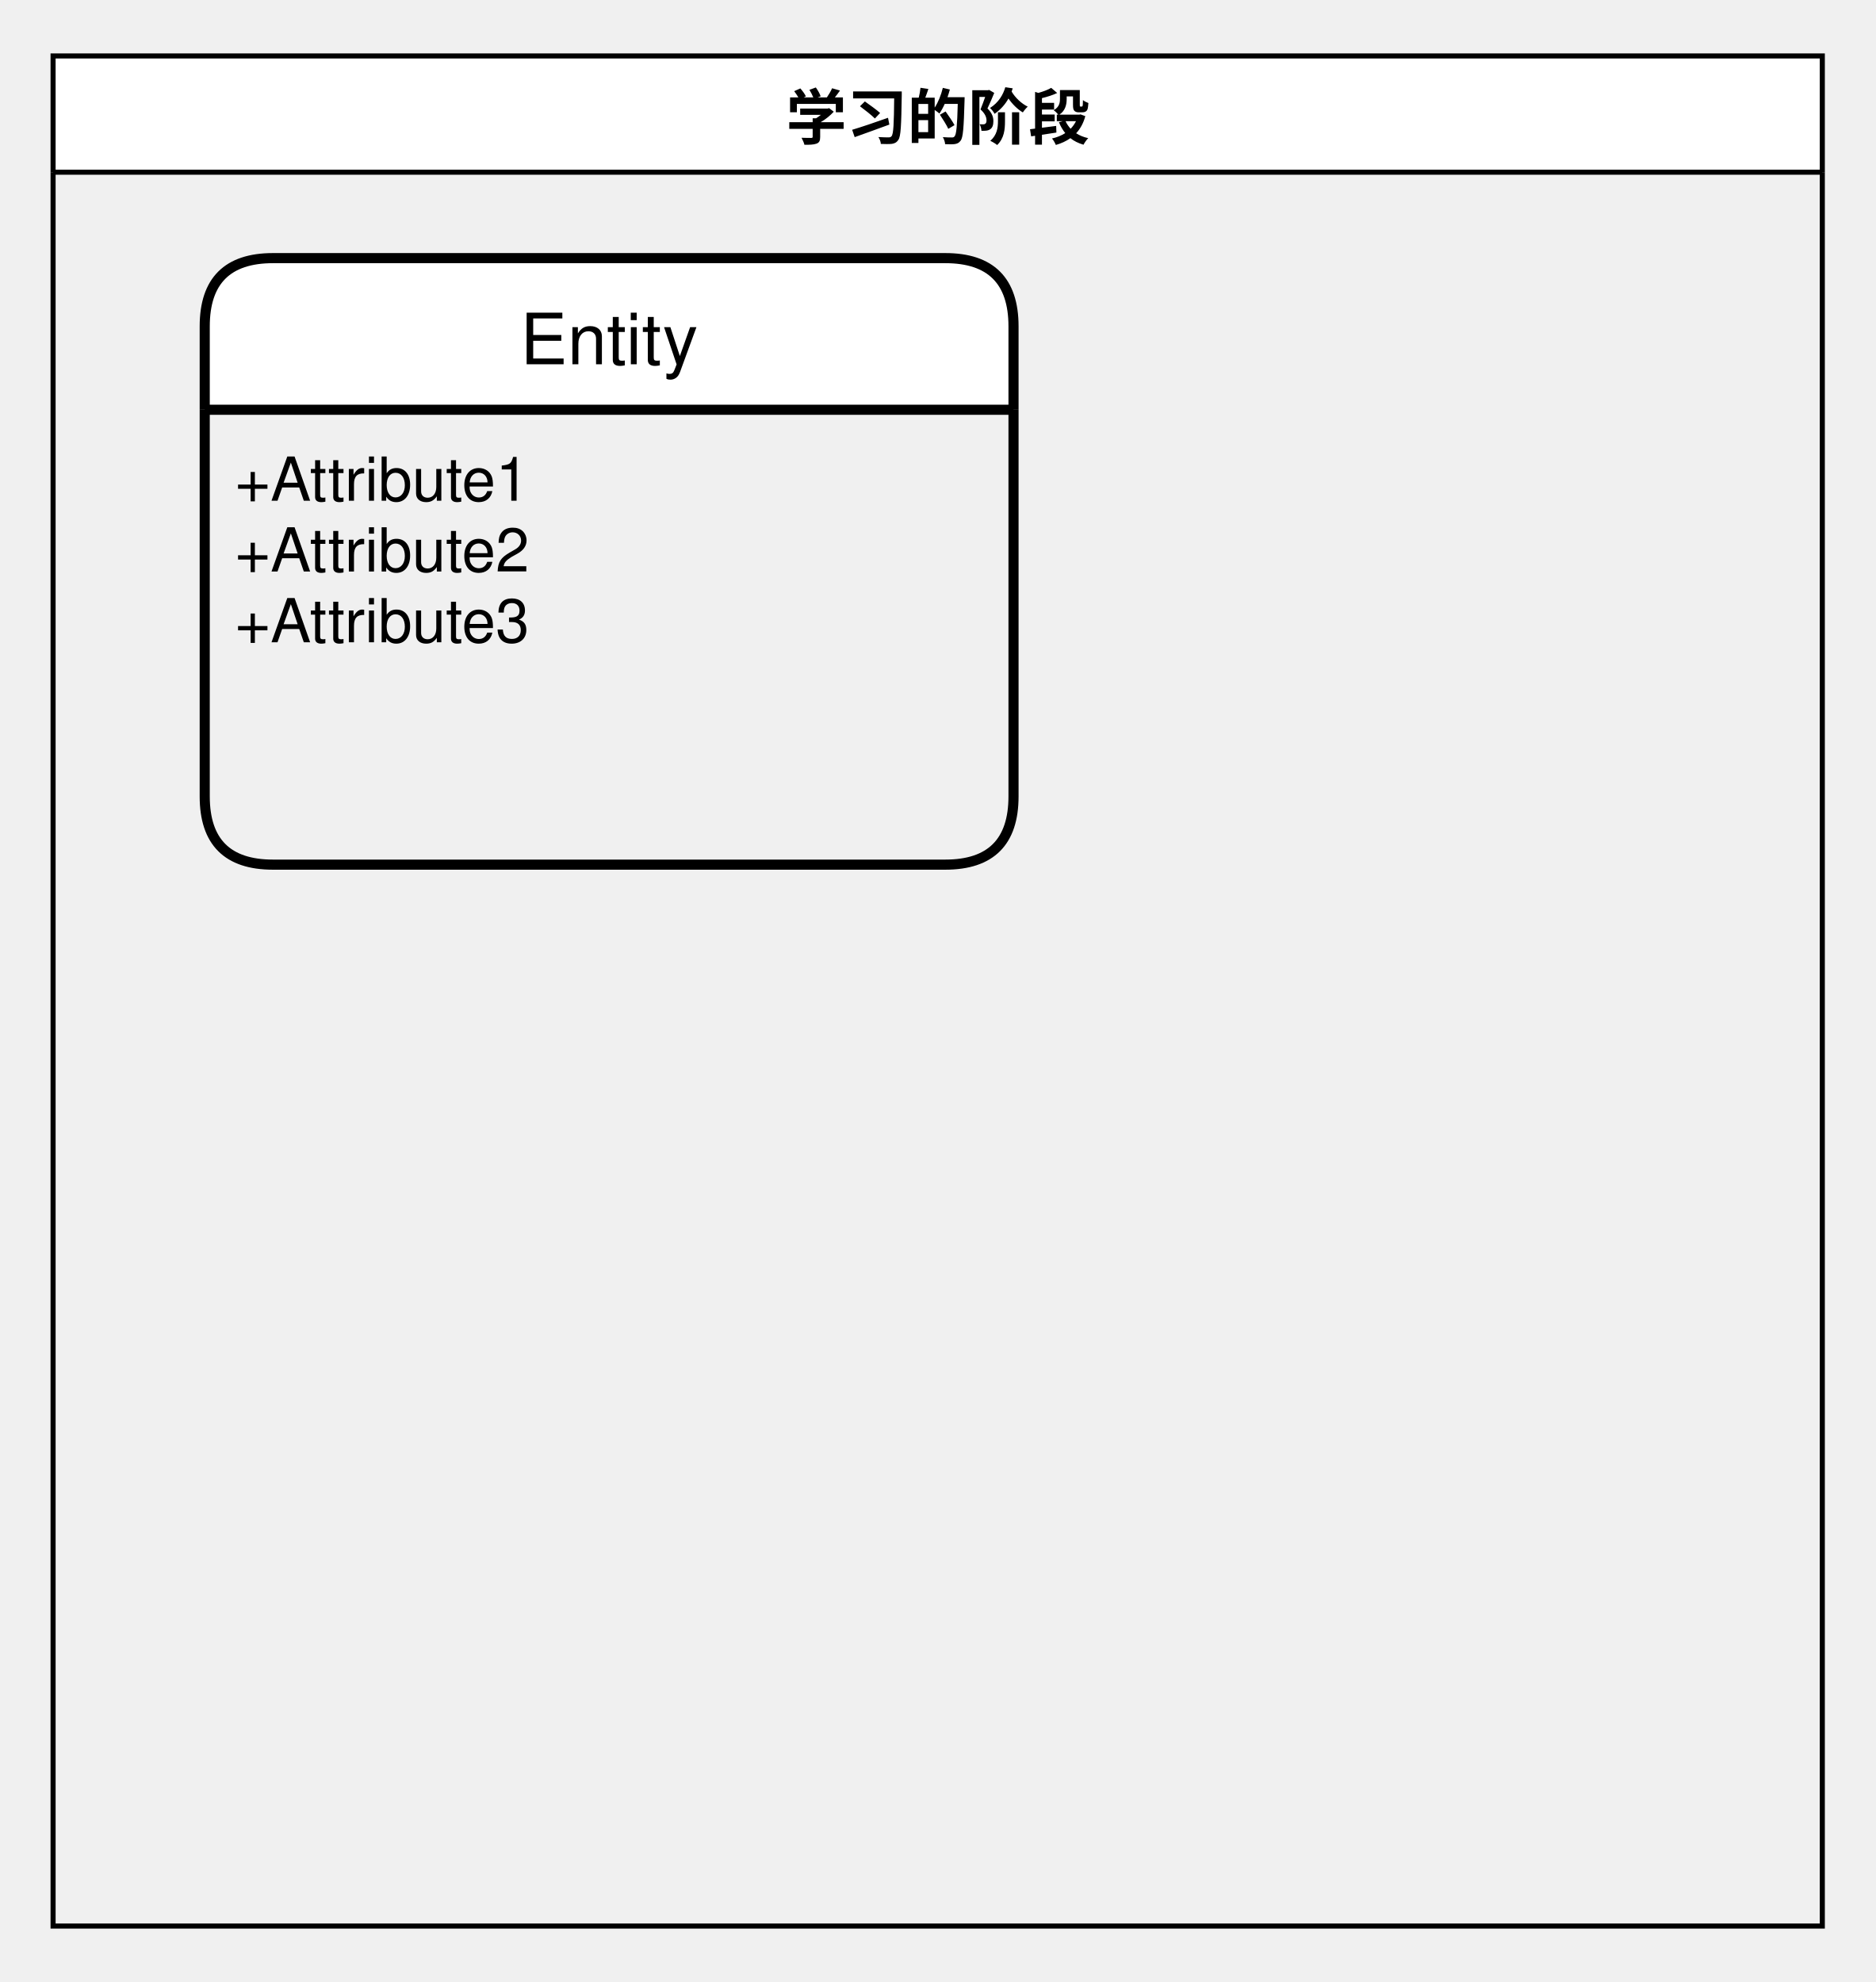
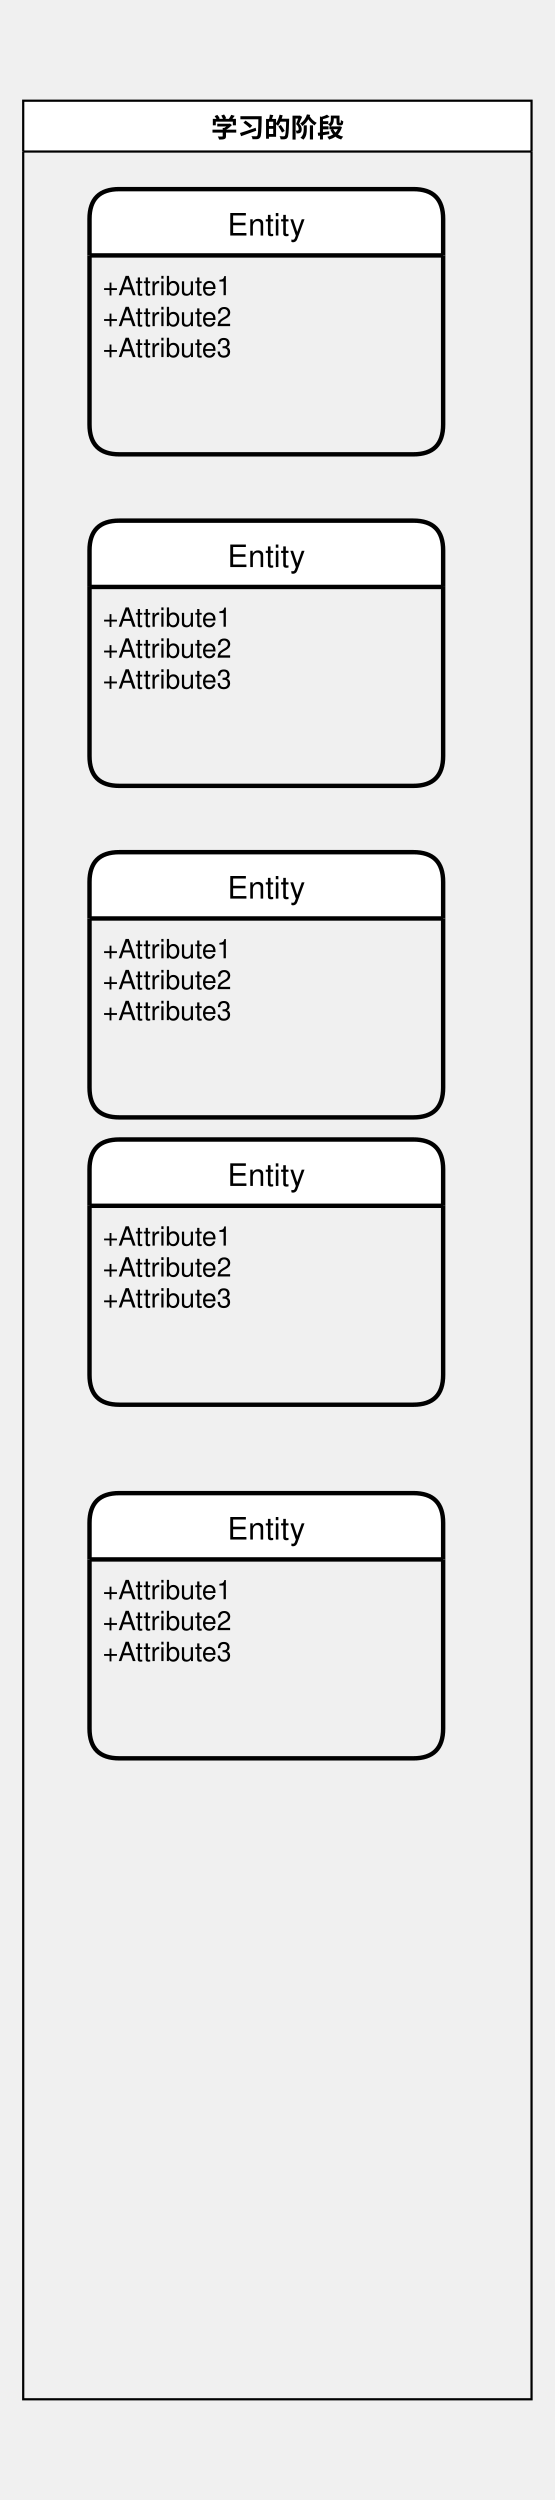
- <svg xmlns="http://www.w3.org/2000/svg" version="1.1" height="371px" width="351px" viewBox="-10 -10 371 391" content="&lt;mxGraphModel dx=&quot;687&quot; dy=&quot;885&quot; grid=&quot;1&quot; gridSize=&quot;10&quot; guides=&quot;1&quot; tooltips=&quot;1&quot; connect=&quot;1&quot; arrows=&quot;1&quot; fold=&quot;1&quot; page=&quot;0&quot; pageScale=&quot;1&quot; pageWidth=&quot;827&quot; pageHeight=&quot;1169&quot; math=&quot;0&quot; shadow=&quot;0&quot;&gt;&lt;root&gt;&lt;mxCell id=&quot;0&quot;/&gt;&lt;mxCell id=&quot;1&quot; parent=&quot;0&quot;/&gt;&lt;mxCell id=&quot;2&quot; value=&quot;学习的阶段&quot; style=&quot;swimlane;&quot; vertex=&quot;1&quot; parent=&quot;1&quot;&gt;&lt;mxGeometry x=&quot;10&quot; y=&quot;60&quot; width=&quot;350&quot; height=&quot;370&quot; as=&quot;geometry&quot;/&gt;&lt;/mxCell&gt;&lt;mxCell id=&quot;3&quot; value=&quot;Entity&quot; style=&quot;swimlane;childLayout=stackLayout;horizontal=1;startSize=30;horizontalStack=0;rounded=1;fontSize=14;fontStyle=0;strokeWidth=2;resizeParent=0;resizeLast=1;shadow=0;dashed=0;align=center;&quot; vertex=&quot;1&quot; parent=&quot;2&quot;&gt;&lt;mxGeometry x=&quot;30&quot; y=&quot;40&quot; width=&quot;160&quot; height=&quot;120&quot; as=&quot;geometry&quot;/&gt;&lt;/mxCell&gt;&lt;mxCell id=&quot;4&quot; value=&quot;+Attribute1&amp;#10;+Attribute2&amp;#10;+Attribute3&quot; style=&quot;align=left;strokeColor=none;fillColor=none;spacingLeft=4;fontSize=12;verticalAlign=top;resizable=0;rotatable=0;part=1;&quot; vertex=&quot;1&quot; parent=&quot;3&quot;&gt;&lt;mxGeometry y=&quot;30&quot; width=&quot;160&quot; height=&quot;90&quot; as=&quot;geometry&quot;/&gt;&lt;/mxCell&gt;&lt;/root&gt;&lt;/mxGraphModel&gt;">
+ <svg xmlns="http://www.w3.org/2000/svg" version="1.1" height="1041px" width="231px" viewBox="-10 -10 251 1061" content="&lt;mxGraphModel dx=&quot;687&quot; dy=&quot;885&quot; grid=&quot;1&quot; gridSize=&quot;10&quot; guides=&quot;1&quot; tooltips=&quot;1&quot; connect=&quot;1&quot; arrows=&quot;1&quot; fold=&quot;1&quot; page=&quot;0&quot; pageScale=&quot;1&quot; pageWidth=&quot;827&quot; pageHeight=&quot;1169&quot; math=&quot;0&quot; shadow=&quot;0&quot;&gt;&lt;root&gt;&lt;mxCell id=&quot;0&quot;/&gt;&lt;mxCell id=&quot;1&quot; parent=&quot;0&quot;/&gt;&lt;mxCell id=&quot;2&quot; value=&quot;学习的阶段&quot; style=&quot;swimlane;&quot; vertex=&quot;1&quot; parent=&quot;1&quot;&gt;&lt;mxGeometry x=&quot;10&quot; y=&quot;60&quot; width=&quot;230&quot; height=&quot;1040&quot; as=&quot;geometry&quot;/&gt;&lt;/mxCell&gt;&lt;mxCell id=&quot;3&quot; value=&quot;Entity&quot; style=&quot;swimlane;childLayout=stackLayout;horizontal=1;startSize=30;horizontalStack=0;rounded=1;fontSize=14;fontStyle=0;strokeWidth=2;resizeParent=0;resizeLast=1;shadow=0;dashed=0;align=center;&quot; vertex=&quot;1&quot; parent=&quot;2&quot;&gt;&lt;mxGeometry x=&quot;30&quot; y=&quot;40&quot; width=&quot;160&quot; height=&quot;120&quot; as=&quot;geometry&quot;/&gt;&lt;/mxCell&gt;&lt;mxCell id=&quot;4&quot; value=&quot;+Attribute1&amp;#10;+Attribute2&amp;#10;+Attribute3&quot; style=&quot;align=left;strokeColor=none;fillColor=none;spacingLeft=4;fontSize=12;verticalAlign=top;resizable=0;rotatable=0;part=1;&quot; vertex=&quot;1&quot; parent=&quot;3&quot;&gt;&lt;mxGeometry y=&quot;30&quot; width=&quot;160&quot; height=&quot;90&quot; as=&quot;geometry&quot;/&gt;&lt;/mxCell&gt;&lt;mxCell id=&quot;8&quot; value=&quot;Entity&quot; style=&quot;swimlane;childLayout=stackLayout;horizontal=1;startSize=30;horizontalStack=0;rounded=1;fontSize=14;fontStyle=0;strokeWidth=2;resizeParent=0;resizeLast=1;shadow=0;dashed=0;align=center;&quot; vertex=&quot;1&quot; parent=&quot;2&quot;&gt;&lt;mxGeometry x=&quot;30&quot; y=&quot;190&quot; width=&quot;160&quot; height=&quot;120&quot; as=&quot;geometry&quot;/&gt;&lt;/mxCell&gt;&lt;mxCell id=&quot;9&quot; value=&quot;+Attribute1&amp;#10;+Attribute2&amp;#10;+Attribute3&quot; style=&quot;align=left;strokeColor=none;fillColor=none;spacingLeft=4;fontSize=12;verticalAlign=top;resizable=0;rotatable=0;part=1;&quot; vertex=&quot;1&quot; parent=&quot;8&quot;&gt;&lt;mxGeometry y=&quot;30&quot; width=&quot;160&quot; height=&quot;90&quot; as=&quot;geometry&quot;/&gt;&lt;/mxCell&gt;&lt;mxCell id=&quot;10&quot; value=&quot;Entity&quot; style=&quot;swimlane;childLayout=stackLayout;horizontal=1;startSize=30;horizontalStack=0;rounded=1;fontSize=14;fontStyle=0;strokeWidth=2;resizeParent=0;resizeLast=1;shadow=0;dashed=0;align=center;&quot; vertex=&quot;1&quot; parent=&quot;2&quot;&gt;&lt;mxGeometry x=&quot;30&quot; y=&quot;340&quot; width=&quot;160&quot; height=&quot;120&quot; as=&quot;geometry&quot;/&gt;&lt;/mxCell&gt;&lt;mxCell id=&quot;11&quot; value=&quot;+Attribute1&amp;#10;+Attribute2&amp;#10;+Attribute3&quot; style=&quot;align=left;strokeColor=none;fillColor=none;spacingLeft=4;fontSize=12;verticalAlign=top;resizable=0;rotatable=0;part=1;&quot; vertex=&quot;1&quot; parent=&quot;10&quot;&gt;&lt;mxGeometry y=&quot;30&quot; width=&quot;160&quot; height=&quot;90&quot; as=&quot;geometry&quot;/&gt;&lt;/mxCell&gt;&lt;mxCell id=&quot;12&quot; value=&quot;Entity&quot; style=&quot;swimlane;childLayout=stackLayout;horizontal=1;startSize=30;horizontalStack=0;rounded=1;fontSize=14;fontStyle=0;strokeWidth=2;resizeParent=0;resizeLast=1;shadow=0;dashed=0;align=center;&quot; vertex=&quot;1&quot; parent=&quot;2&quot;&gt;&lt;mxGeometry x=&quot;30&quot; y=&quot;470&quot; width=&quot;160&quot; height=&quot;120&quot; as=&quot;geometry&quot;/&gt;&lt;/mxCell&gt;&lt;mxCell id=&quot;13&quot; value=&quot;+Attribute1&amp;#10;+Attribute2&amp;#10;+Attribute3&quot; style=&quot;align=left;strokeColor=none;fillColor=none;spacingLeft=4;fontSize=12;verticalAlign=top;resizable=0;rotatable=0;part=1;&quot; vertex=&quot;1&quot; parent=&quot;12&quot;&gt;&lt;mxGeometry y=&quot;30&quot; width=&quot;160&quot; height=&quot;90&quot; as=&quot;geometry&quot;/&gt;&lt;/mxCell&gt;&lt;mxCell id=&quot;14&quot; value=&quot;Entity&quot; style=&quot;swimlane;childLayout=stackLayout;horizontal=1;startSize=30;horizontalStack=0;rounded=1;fontSize=14;fontStyle=0;strokeWidth=2;resizeParent=0;resizeLast=1;shadow=0;dashed=0;align=center;&quot; vertex=&quot;1&quot; parent=&quot;2&quot;&gt;&lt;mxGeometry x=&quot;30&quot; y=&quot;630&quot; width=&quot;160&quot; height=&quot;120&quot; as=&quot;geometry&quot;/&gt;&lt;/mxCell&gt;&lt;mxCell id=&quot;15&quot; value=&quot;+Attribute1&amp;#10;+Attribute2&amp;#10;+Attribute3&quot; style=&quot;align=left;strokeColor=none;fillColor=none;spacingLeft=4;fontSize=12;verticalAlign=top;resizable=0;rotatable=0;part=1;&quot; vertex=&quot;1&quot; parent=&quot;14&quot;&gt;&lt;mxGeometry y=&quot;30&quot; width=&quot;160&quot; height=&quot;90&quot; as=&quot;geometry&quot;/&gt;&lt;/mxCell&gt;&lt;/root&gt;&lt;/mxGraphModel&gt;">
  <style type="text/css" />
-   <path d="M 0.5 23.5 L 0.5 0.5 L 350.5 0.5 L 350.5 23.5" fill="#ffffff" stroke="#000000" stroke-miterlimit="10" pointer-events="none" />
-   <path d="M 0.5 23.5 L 0.5 370.5 L 350.5 370.5 L 350.5 23.5" fill="none" stroke="#000000" stroke-miterlimit="10" pointer-events="none" />
-   <path d="M 0.5 23.5 L 350.5 23.5" fill="none" stroke="#000000" stroke-miterlimit="10" pointer-events="none" />
+   <path d="M 0.5 23.5 L 0.5 0.5 L 230.5 0.5 L 230.5 23.5" fill="#ffffff" stroke="#000000" stroke-miterlimit="10" pointer-events="none" />
+   <path d="M 0.5 23.5 L 0.5 1040.5 L 230.5 1040.5 L 230.5 23.5" fill="none" stroke="#000000" stroke-miterlimit="10" pointer-events="none" />
+   <path d="M 0.5 23.5 L 230.5 23.5" fill="none" stroke="#000000" stroke-miterlimit="10" pointer-events="none" />
  <g fill="#000000" font-family="Helvetica" font-weight="bold" pointer-events="none" text-anchor="middle" font-size="12px">
-     <text x="175.5" y="17">学习的阶段</text>
+     <text x="115.5" y="17">学习的阶段</text>
  </g>
  <path d="M 190.5 70.5 L 190.5 54 Q 190.5 40.5 177 40.5 L 44 40.5 Q 30.5 40.5 30.5 54 L 30.5 70.5" fill="#ffffff" stroke="#000000" stroke-width="2" stroke-miterlimit="10" pointer-events="none" />
  <path d="M 30.5 70.5 L 30.5 147 Q 30.5 160.5 44 160.5 L 177 160.5 Q 190.5 160.5 190.5 147 L 190.5 70.5" fill="none" stroke="#000000" stroke-width="2" stroke-miterlimit="10" pointer-events="none" />
  <path d="M 30.5 70.5 L 190.5 70.5" fill="none" stroke="#000000" stroke-width="2" stroke-miterlimit="10" pointer-events="none" />
  <g fill="#000000" font-family="Helvetica" pointer-events="none" text-anchor="middle" font-size="14px">
    <text x="110.5" y="61.5">Entity</text>
  </g>
  <g fill="#000000" font-family="Helvetica" pointer-events="none" font-size="12px">
    <text x="36.5" y="88.5">+Attribute1</text>
    <text x="36.5" y="102.5">+Attribute2</text>
    <text x="36.5" y="116.5">+Attribute3</text>
  </g>
+   <path d="M 190.5 220.5 L 190.5 204 Q 190.5 190.5 177 190.5 L 44 190.5 Q 30.5 190.5 30.5 204 L 30.5 220.5" fill="#ffffff" stroke="#000000" stroke-width="2" stroke-miterlimit="10" pointer-events="none" />
+   <path d="M 30.5 220.5 L 30.5 297 Q 30.5 310.5 44 310.5 L 177 310.5 Q 190.5 310.5 190.5 297 L 190.5 220.5" fill="none" stroke="#000000" stroke-width="2" stroke-miterlimit="10" pointer-events="none" />
+   <path d="M 30.5 220.5 L 190.5 220.5" fill="none" stroke="#000000" stroke-width="2" stroke-miterlimit="10" pointer-events="none" />
+   <g fill="#000000" font-family="Helvetica" pointer-events="none" text-anchor="middle" font-size="14px">
+     <text x="110.5" y="211.5">Entity</text>
+   </g>
+   <g fill="#000000" font-family="Helvetica" pointer-events="none" font-size="12px">
+     <text x="36.5" y="238.5">+Attribute1</text>
+     <text x="36.5" y="252.5">+Attribute2</text>
+     <text x="36.5" y="266.5">+Attribute3</text>
+   </g>
+   <path d="M 190.5 370.5 L 190.5 354 Q 190.5 340.5 177 340.5 L 44 340.5 Q 30.5 340.5 30.5 354 L 30.5 370.5" fill="#ffffff" stroke="#000000" stroke-width="2" stroke-miterlimit="10" pointer-events="none" />
+   <path d="M 30.5 370.5 L 30.5 447 Q 30.5 460.5 44 460.5 L 177 460.5 Q 190.5 460.5 190.5 447 L 190.5 370.5" fill="none" stroke="#000000" stroke-width="2" stroke-miterlimit="10" pointer-events="none" />
+   <path d="M 30.5 370.5 L 190.5 370.5" fill="none" stroke="#000000" stroke-width="2" stroke-miterlimit="10" pointer-events="none" />
+   <g fill="#000000" font-family="Helvetica" pointer-events="none" text-anchor="middle" font-size="14px">
+     <text x="110.5" y="361.5">Entity</text>
+   </g>
+   <g fill="#000000" font-family="Helvetica" pointer-events="none" font-size="12px">
+     <text x="36.5" y="388.5">+Attribute1</text>
+     <text x="36.5" y="402.5">+Attribute2</text>
+     <text x="36.5" y="416.5">+Attribute3</text>
+   </g>
+   <path d="M 190.5 500.5 L 190.5 484 Q 190.5 470.5 177 470.5 L 44 470.5 Q 30.5 470.5 30.5 484 L 30.5 500.5" fill="#ffffff" stroke="#000000" stroke-width="2" stroke-miterlimit="10" pointer-events="none" />
+   <path d="M 30.5 500.5 L 30.5 577 Q 30.5 590.5 44 590.5 L 177 590.5 Q 190.5 590.5 190.5 577 L 190.5 500.5" fill="none" stroke="#000000" stroke-width="2" stroke-miterlimit="10" pointer-events="none" />
+   <path d="M 30.5 500.5 L 190.5 500.5" fill="none" stroke="#000000" stroke-width="2" stroke-miterlimit="10" pointer-events="none" />
+   <g fill="#000000" font-family="Helvetica" pointer-events="none" text-anchor="middle" font-size="14px">
+     <text x="110.5" y="491.5">Entity</text>
+   </g>
+   <g fill="#000000" font-family="Helvetica" pointer-events="none" font-size="12px">
+     <text x="36.5" y="518.5">+Attribute1</text>
+     <text x="36.5" y="532.5">+Attribute2</text>
+     <text x="36.5" y="546.5">+Attribute3</text>
+   </g>
+   <path d="M 190.5 660.5 L 190.5 644 Q 190.5 630.5 177 630.5 L 44 630.5 Q 30.5 630.5 30.5 644 L 30.5 660.5" fill="#ffffff" stroke="#000000" stroke-width="2" stroke-miterlimit="10" pointer-events="none" />
+   <path d="M 30.5 660.5 L 30.5 737 Q 30.5 750.5 44 750.5 L 177 750.5 Q 190.5 750.5 190.5 737 L 190.5 660.5" fill="none" stroke="#000000" stroke-width="2" stroke-miterlimit="10" pointer-events="none" />
+   <path d="M 30.5 660.5 L 190.5 660.5" fill="none" stroke="#000000" stroke-width="2" stroke-miterlimit="10" pointer-events="none" />
+   <g fill="#000000" font-family="Helvetica" pointer-events="none" text-anchor="middle" font-size="14px">
+     <text x="110.5" y="651.5">Entity</text>
+   </g>
+   <g fill="#000000" font-family="Helvetica" pointer-events="none" font-size="12px">
+     <text x="36.5" y="678.5">+Attribute1</text>
+     <text x="36.5" y="692.5">+Attribute2</text>
+     <text x="36.5" y="706.5">+Attribute3</text>
+   </g>
</svg>
